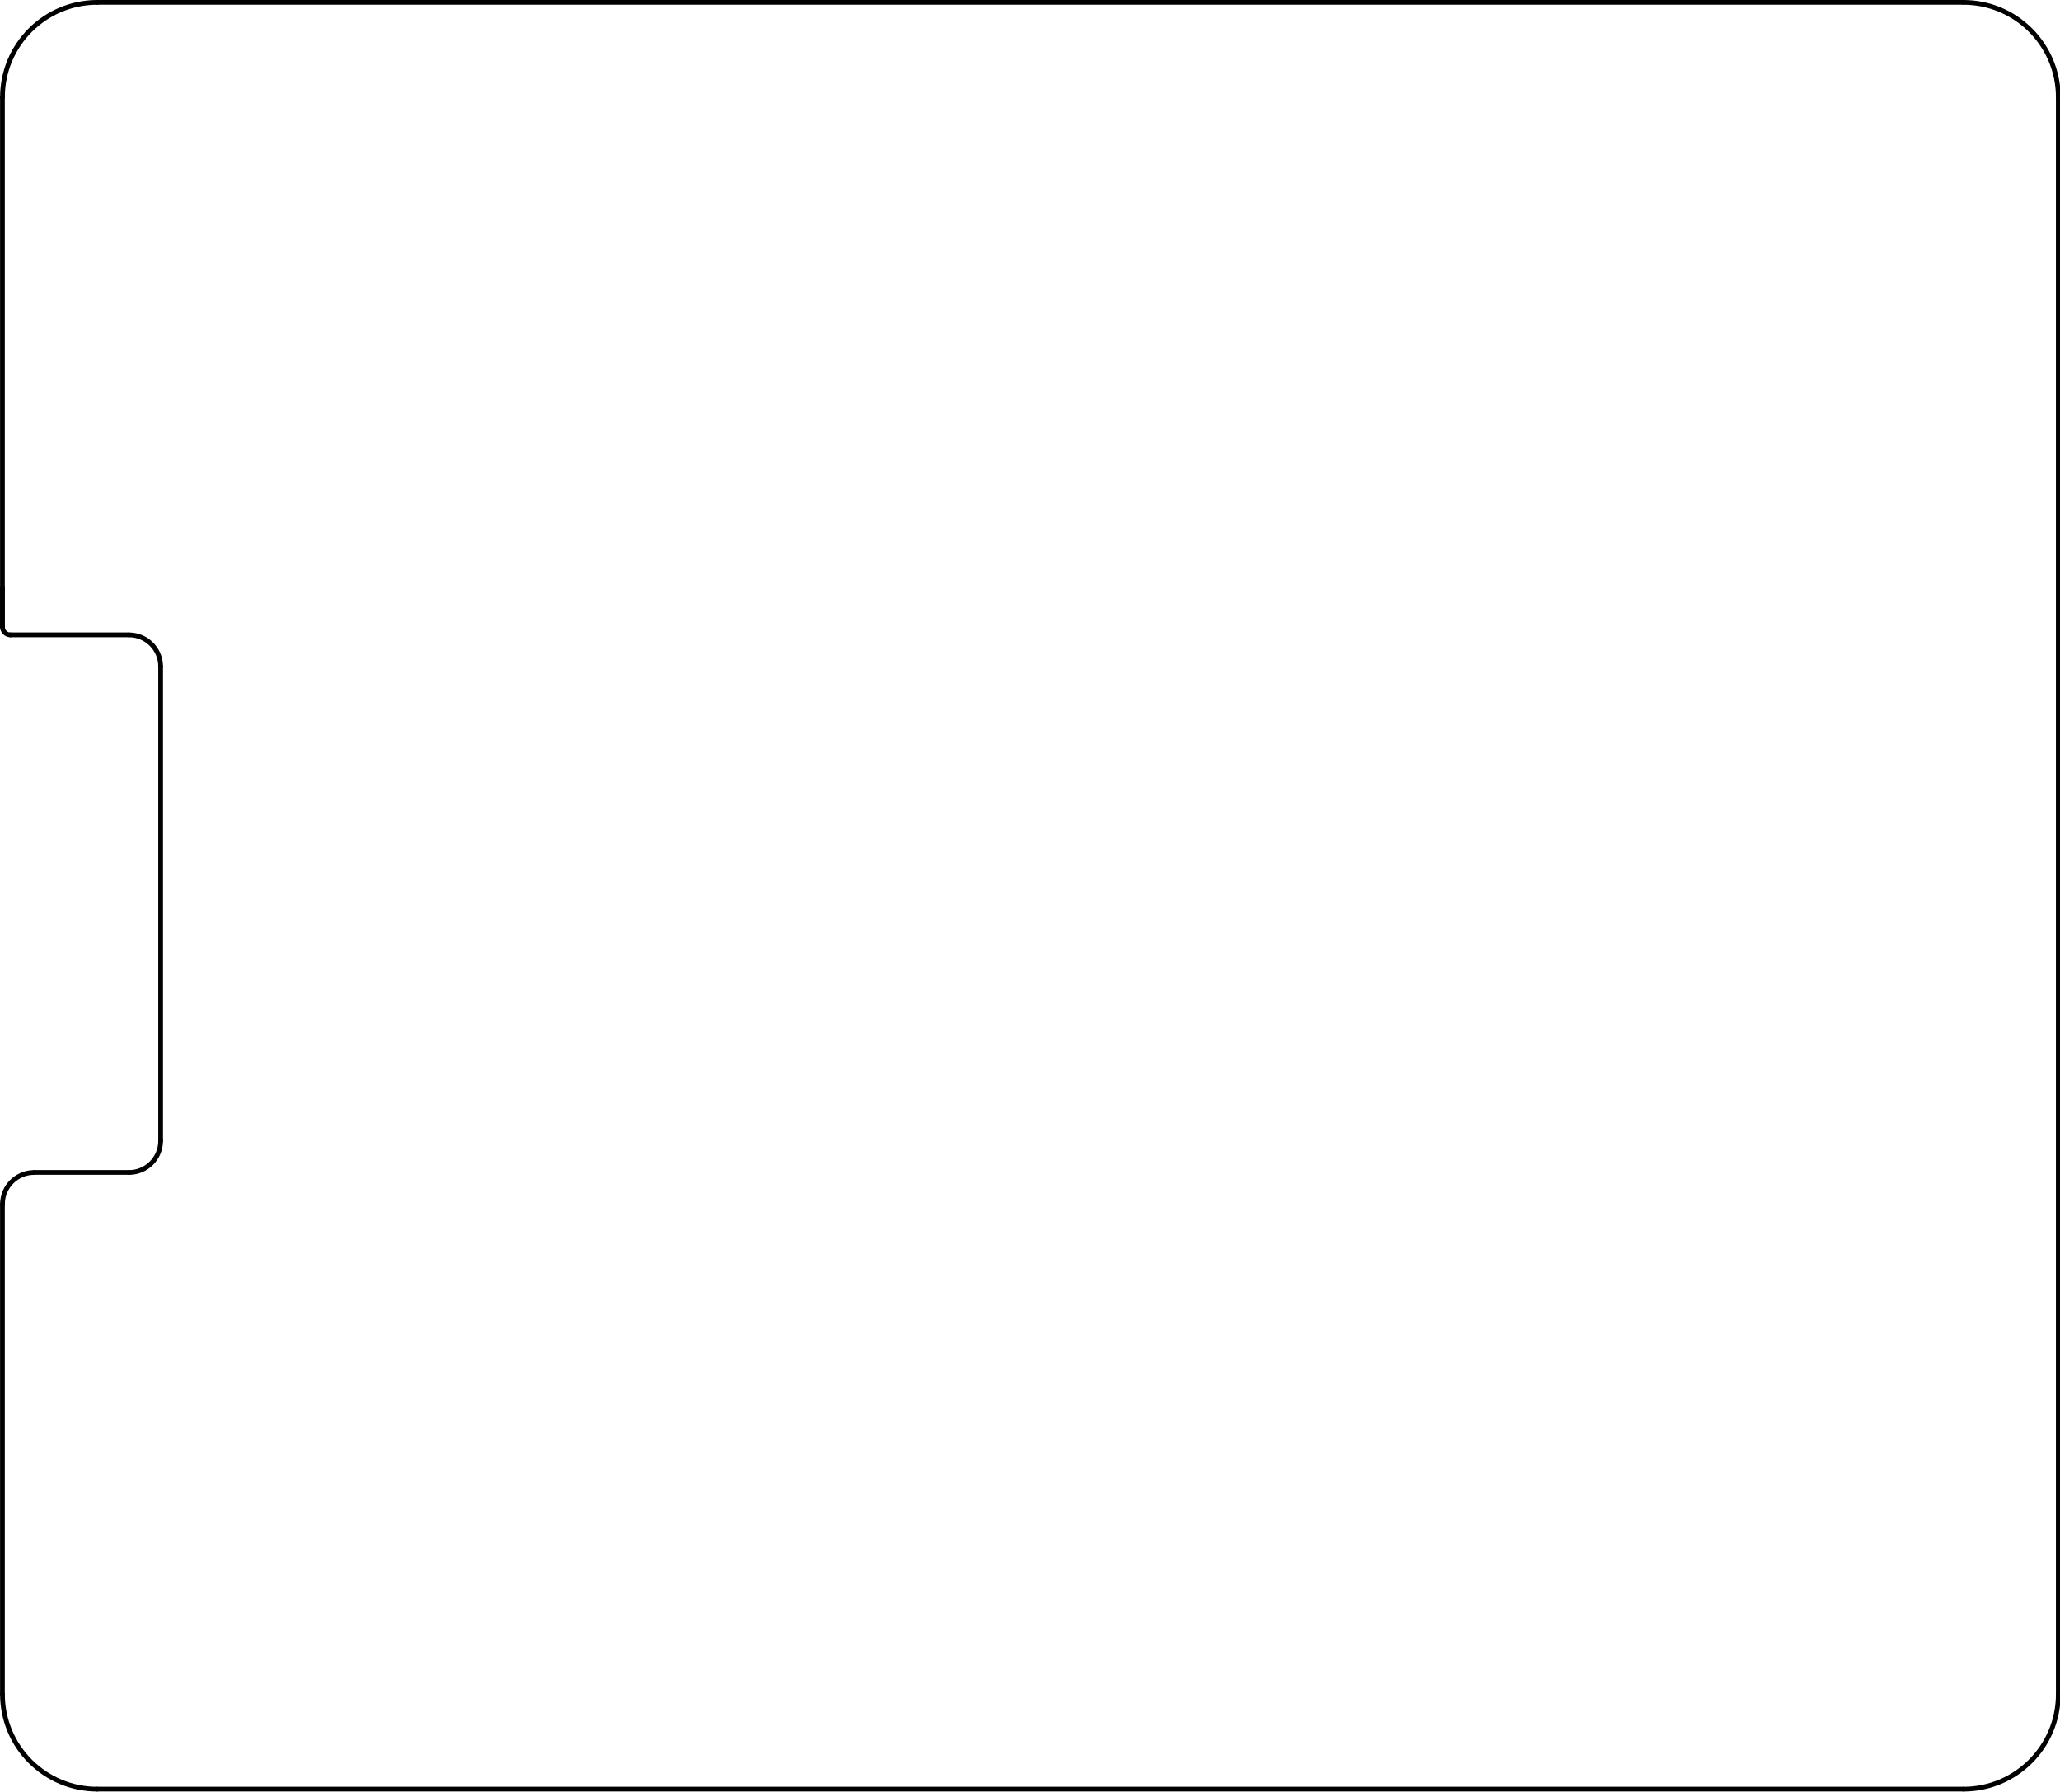
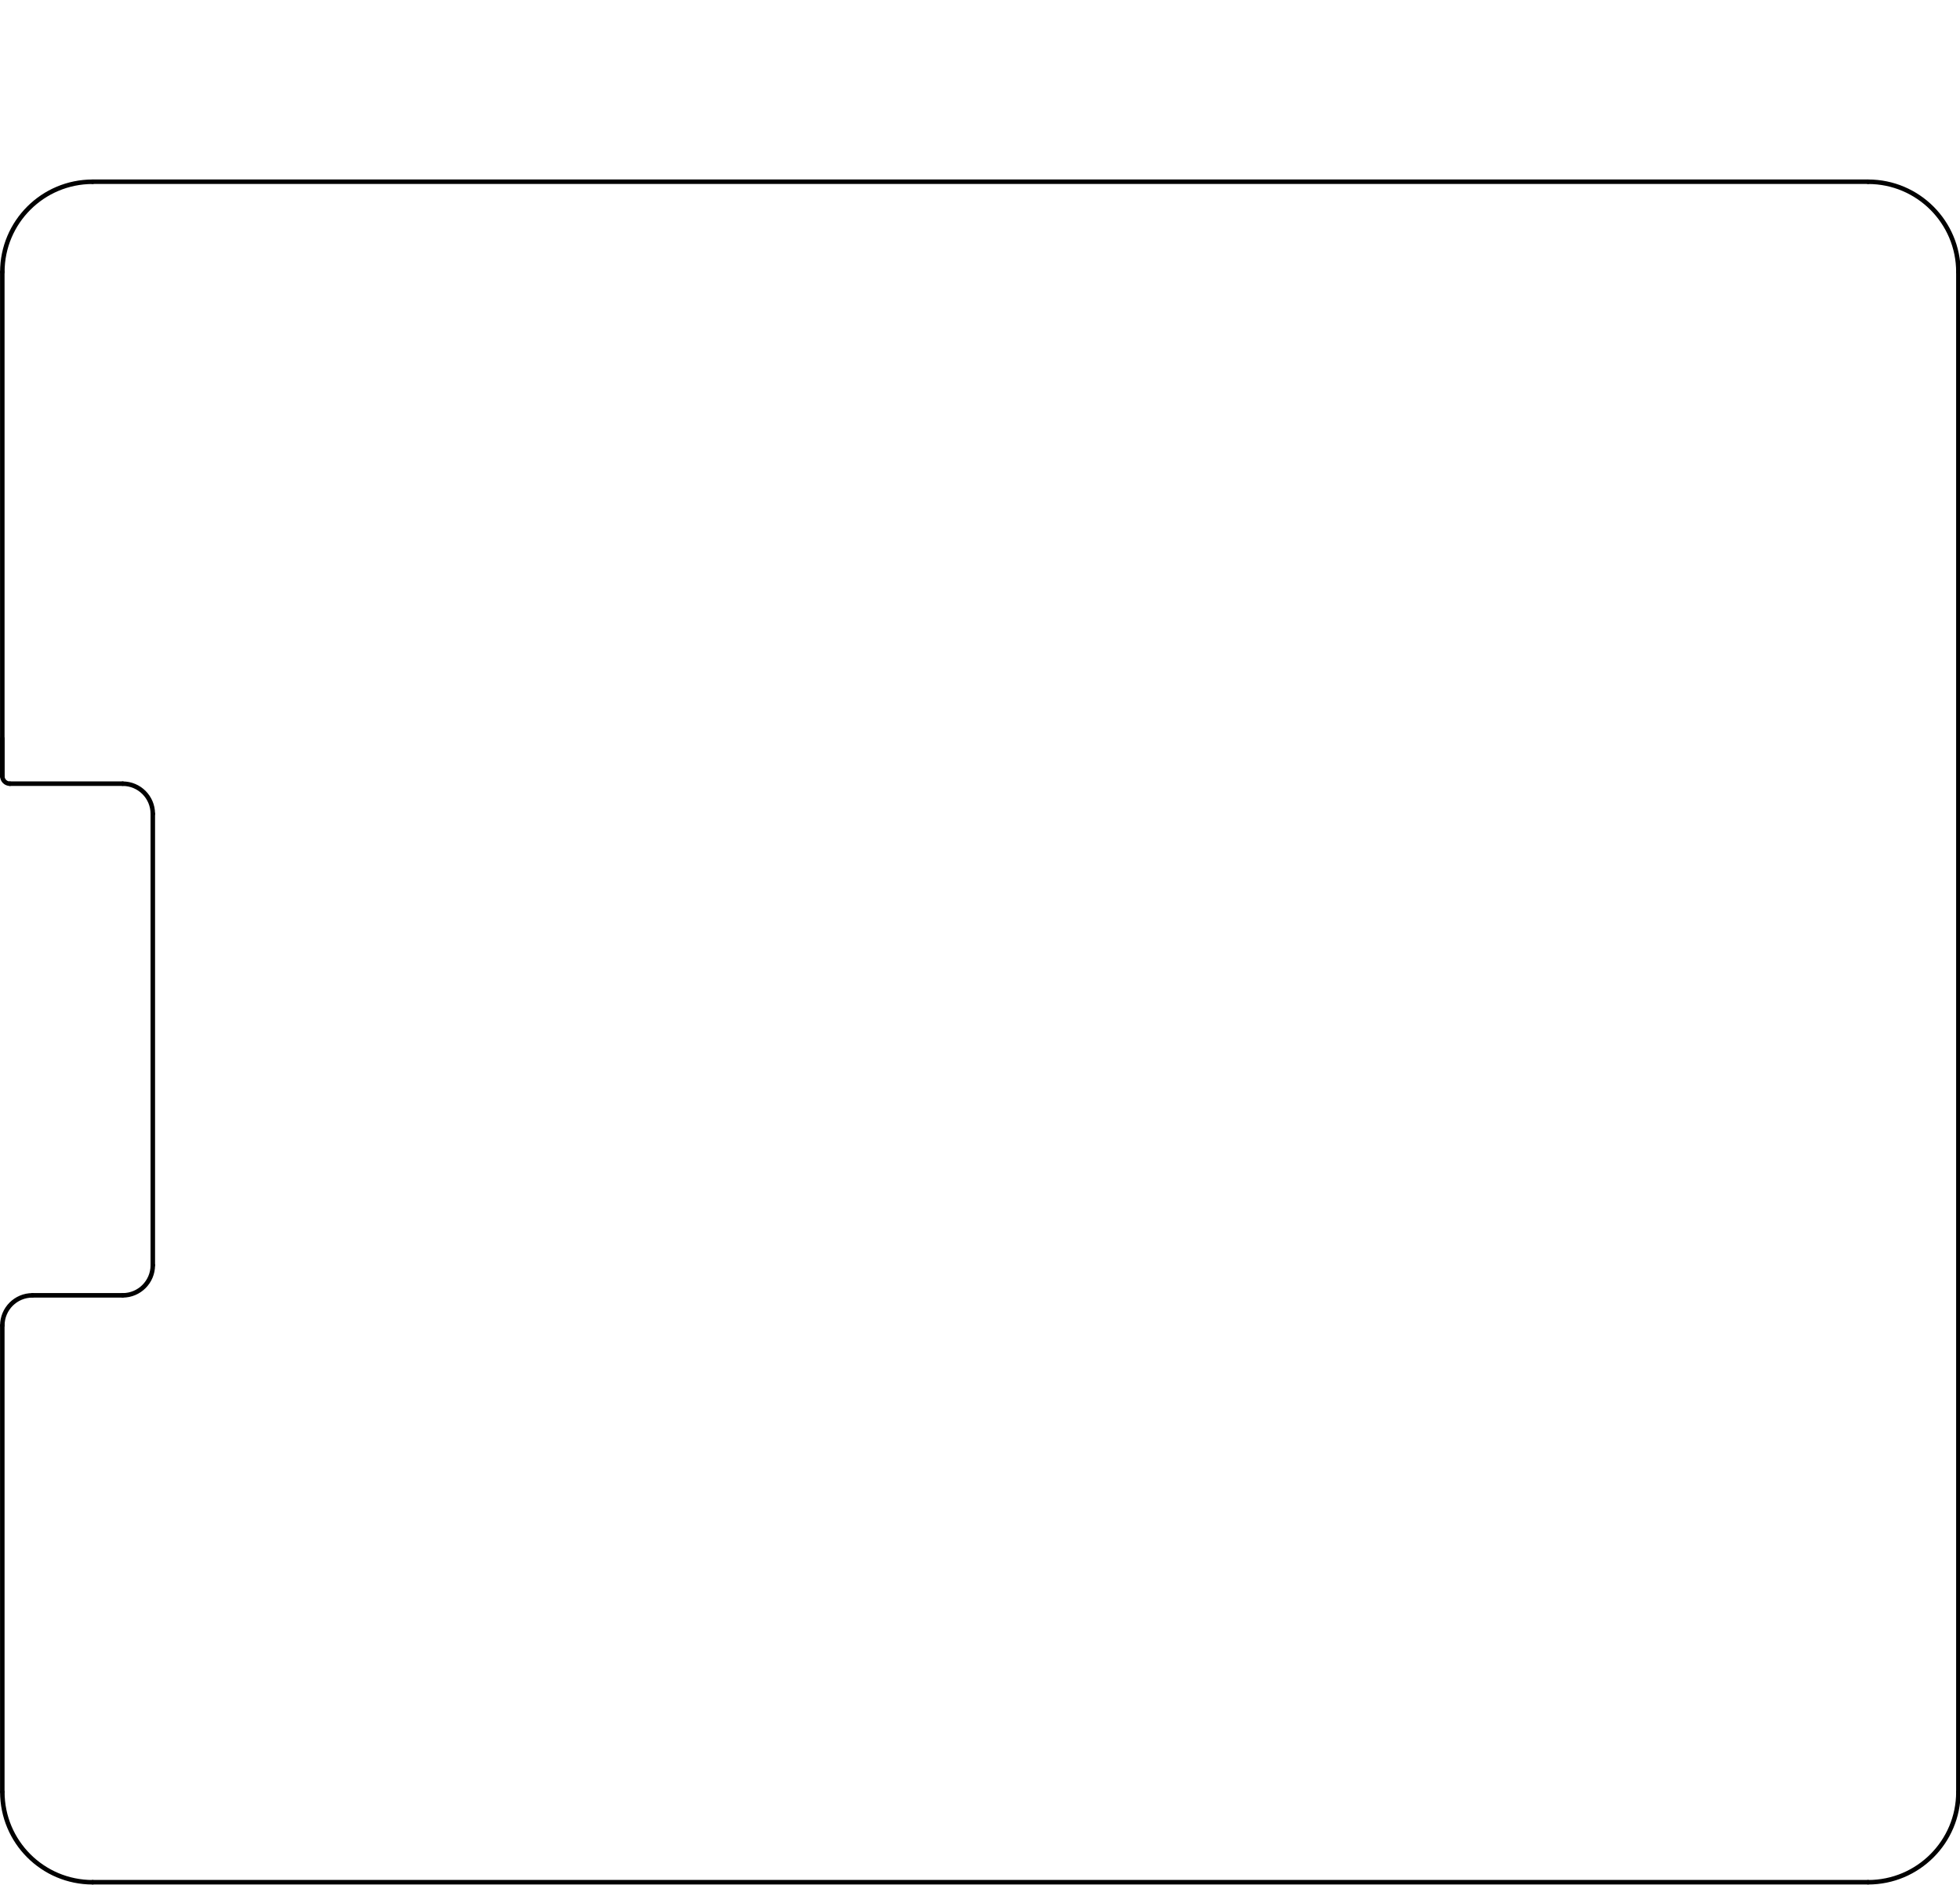
- <svg xmlns="http://www.w3.org/2000/svg" version="1.1" width="6.513cm" height="5.664cm" viewBox="0 0 25640 22300 ">
+ <svg xmlns="http://www.w3.org/2000/svg" version="1.1" width="6.513cm" height="6.261cm" viewBox="0 0 25640 24650 ">
  <g style="fill:#000000; fill-opacity:1;stroke:#000000; stroke-opacity:1; stroke-linecap:round; stroke-linejoin:round; " transform="translate(0 0) scale(1 1)">
</g>
  <g style="fill:#000000; fill-opacity:0.0;  stroke:#000000; stroke-width:-0; stroke-opacity:1;  stroke-linecap:round; stroke-linejoin:round;">
</g>
  <g style="fill:#000000; fill-opacity:0.0;  stroke:#000000; stroke-width:59.055; stroke-opacity:1;  stroke-linecap:round; stroke-linejoin:round;">
-     <path d="M1210 29 L24438 29 " />
-     <path d="M25620.1 1210.63 A1181.1 1181.1 0.0 0 0 24439 29.528 " />
-     <path d="M25620 1210 L25620 21092 " />
-     <path d="M24439 22273.6 A1181.1 1181.1 0.0 0 0 25620.1 21092.5 " />
-     <path d="M24438 22273 L1210 22273 " />
-     <path d="M29.528 21092.5 A1181.1 1181.1 0.0 0 0 1210.63 22273.6 " />
-     <path d="M1210.63 29.528 A1181.1 1181.1 0.0 0 0 29.528 1210.63 " />
-     <path d="M423.229 14596.5 A393.701 393.701 0.0 0 0 29.528 14990.2 " />
-     <path d="M423 14596 L1604 14596 " />
-     <path d="M1604.33 14596.5 A393.701 393.701 0.0 0 0 1998.03 14202.8 " />
-     <path d="M1998 14202 L1998 8297 " />
-     <path d="M1998.03 8297.24 A393.701 393.701 0.0 0 0 1604.33 7903.54 " />
-     <path d="M1604 7903 L127 7903 " />
-     <path d="M29.528 7805.12 A98.425 98.425 0.0 0 0 127.953 7903.54 " />
-     <path d="M29 7312 L29 7805 " />
-     <path d="M29 7805 L29 1210 " />
-     <path d="M29 21092 L29 14990 " />
+     <path d="M1210 2377 L24438 2377 " />
+     <path d="M25620.1 3558.5 A1181.1 1181.1 0.0 0 0 24439 2377.4 " />
+     <path d="M25620 3558 L25620 23440 " />
+     <path d="M24439 24621.5 A1181.1 1181.1 0.0 0 0 25620.1 23440.4 " />
+     <path d="M24438 24621 L1210 24621 " />
+     <path d="M29.528 23440.4 A1181.1 1181.1 0.0 0 0 1210.63 24621.5 " />
+     <path d="M1210.63 2377.4 A1181.1 1181.1 0.0 0 0 29.528 3558.5 " />
+     <path d="M423.229 16944.3 A393.701 393.701 0.0 0 0 29.528 17338 " />
+     <path d="M423 16944 L1604 16944 " />
+     <path d="M1604.33 16944.3 A393.701 393.701 0.0 0 0 1998.03 16550.6 " />
+     <path d="M1998 16550 L1998 10645 " />
+     <path d="M1998.03 10645.1 A393.701 393.701 0.0 0 0 1604.33 10251.4 " />
+     <path d="M1604 10251 L127 10251 " />
+     <path d="M29.528 10153 A98.425 98.425 0.0 0 0 127.953 10251.4 " />
+     <path d="M29 9660 L29 10152 " />
+     <path d="M29 10152 L29 3558 " />
+     <path d="M29 23440 L29 17338 " />
  </g>
</svg>
